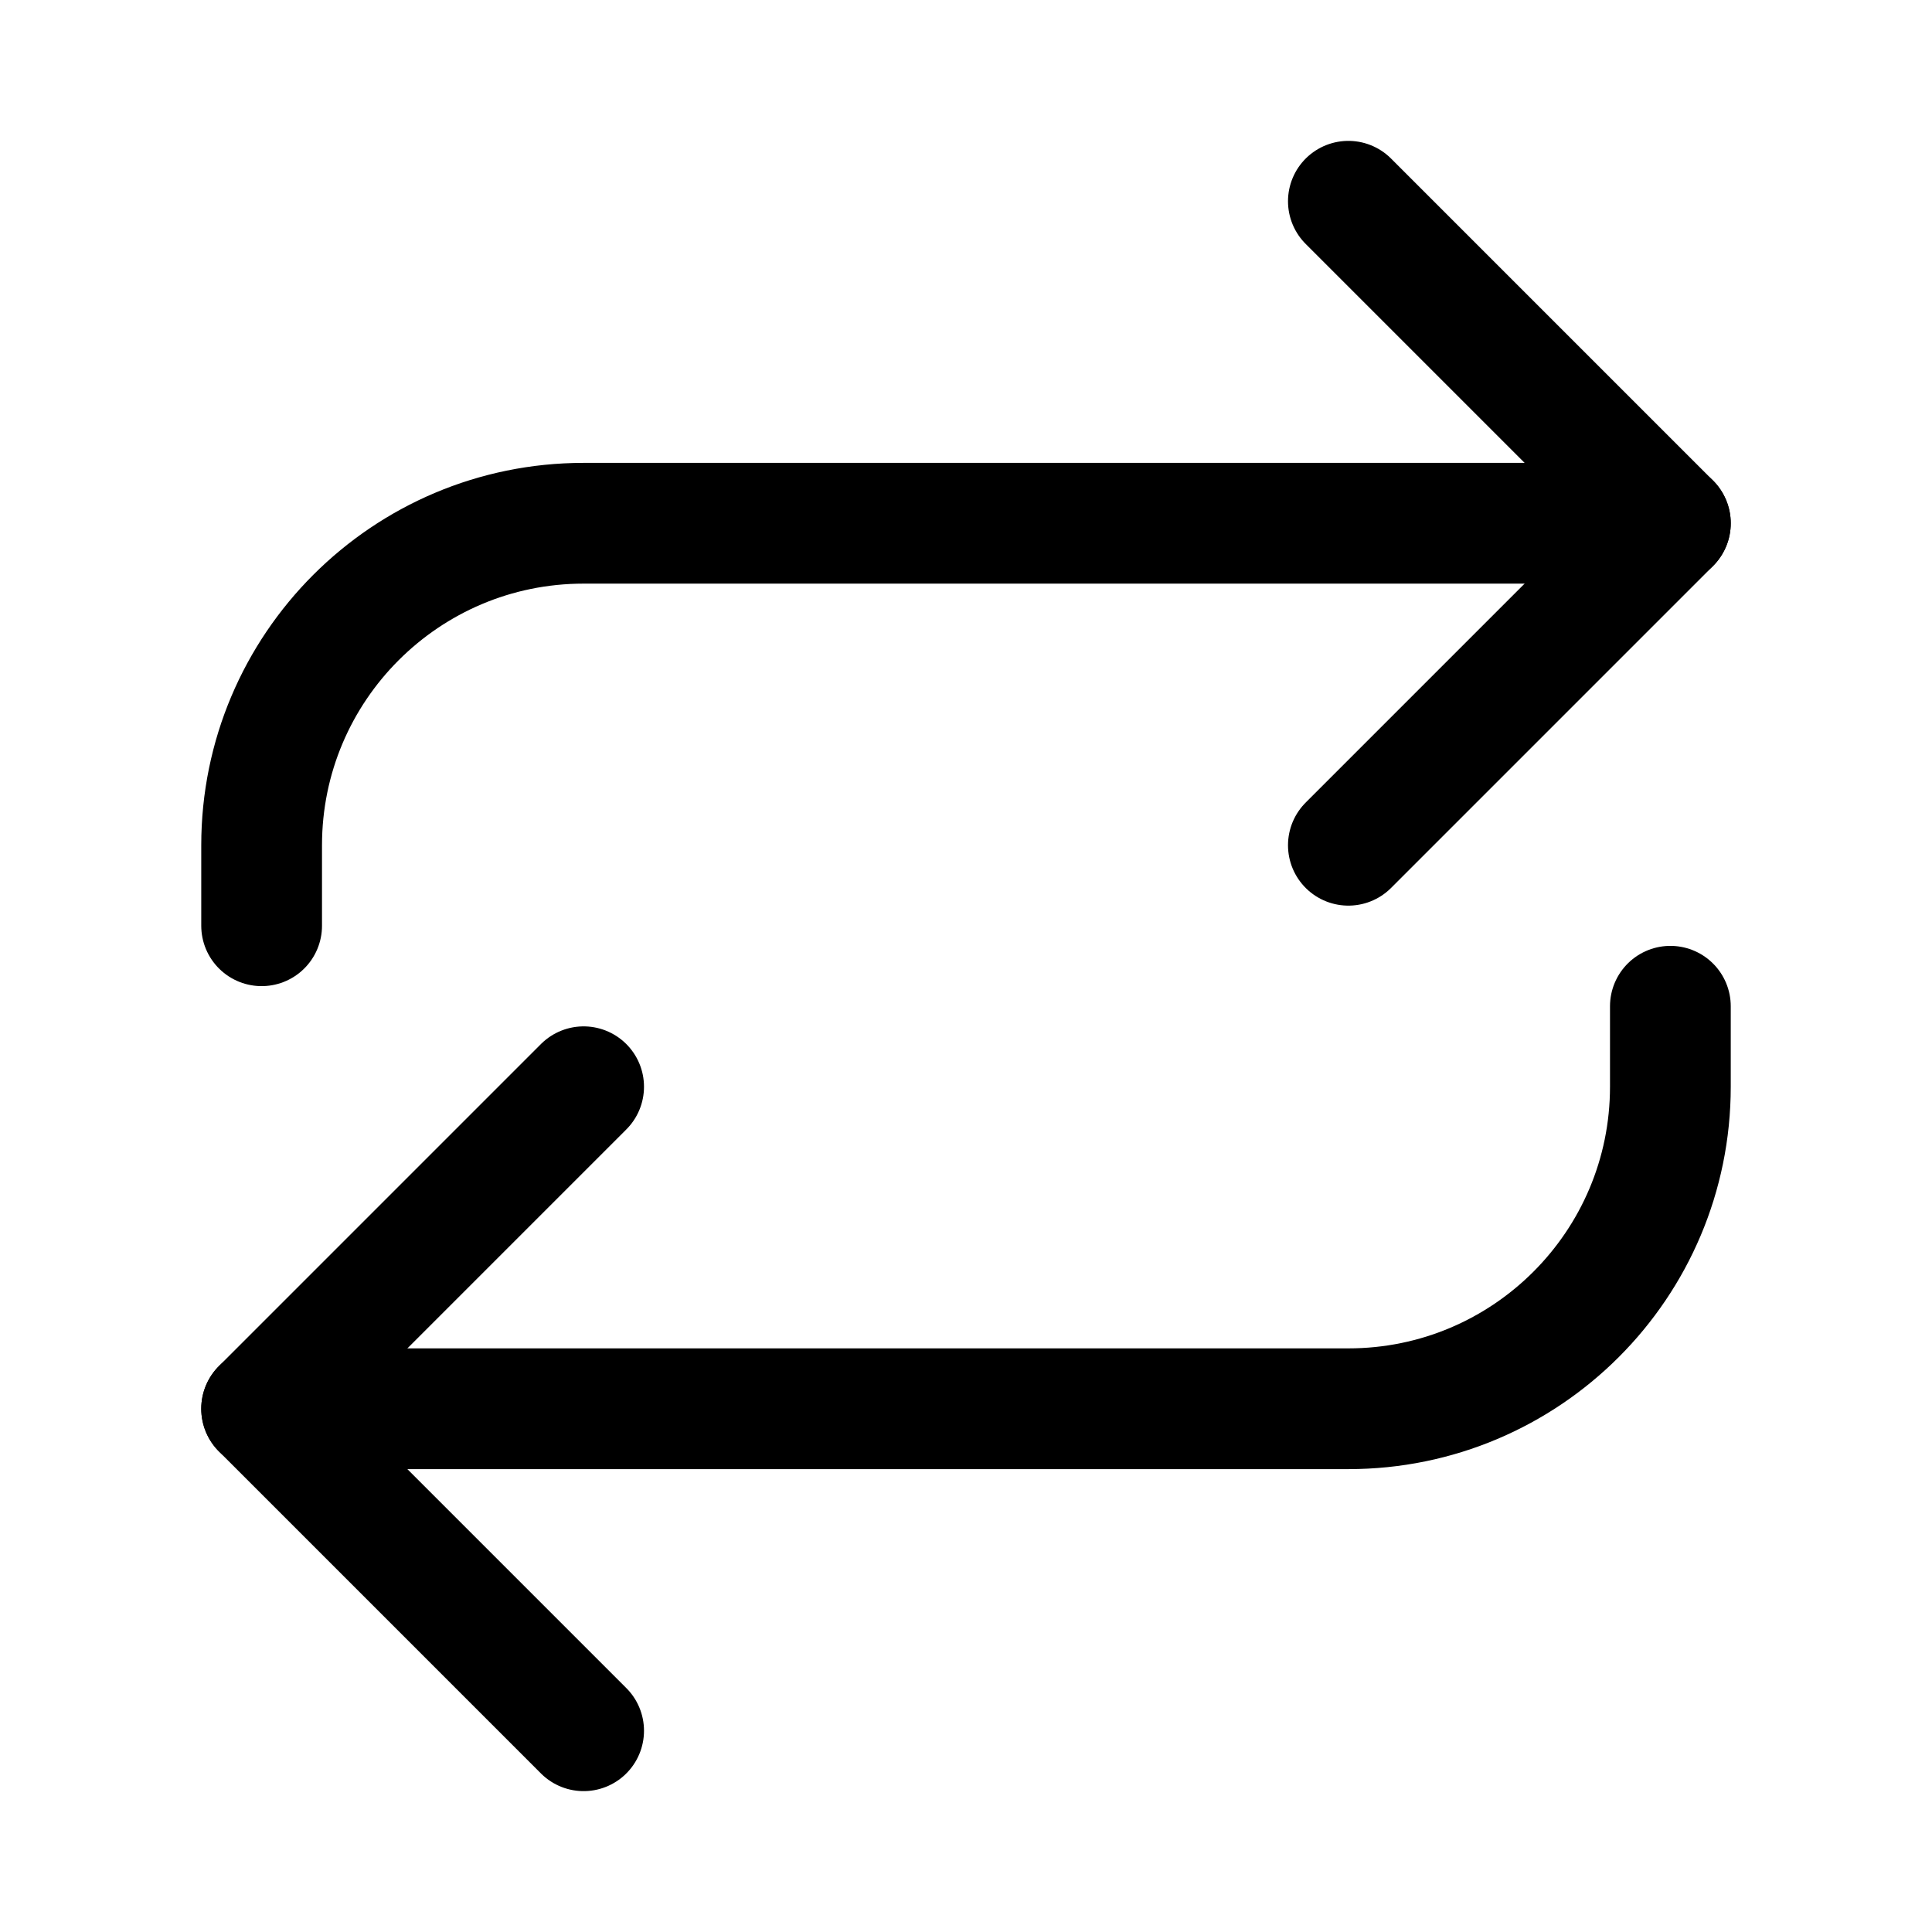
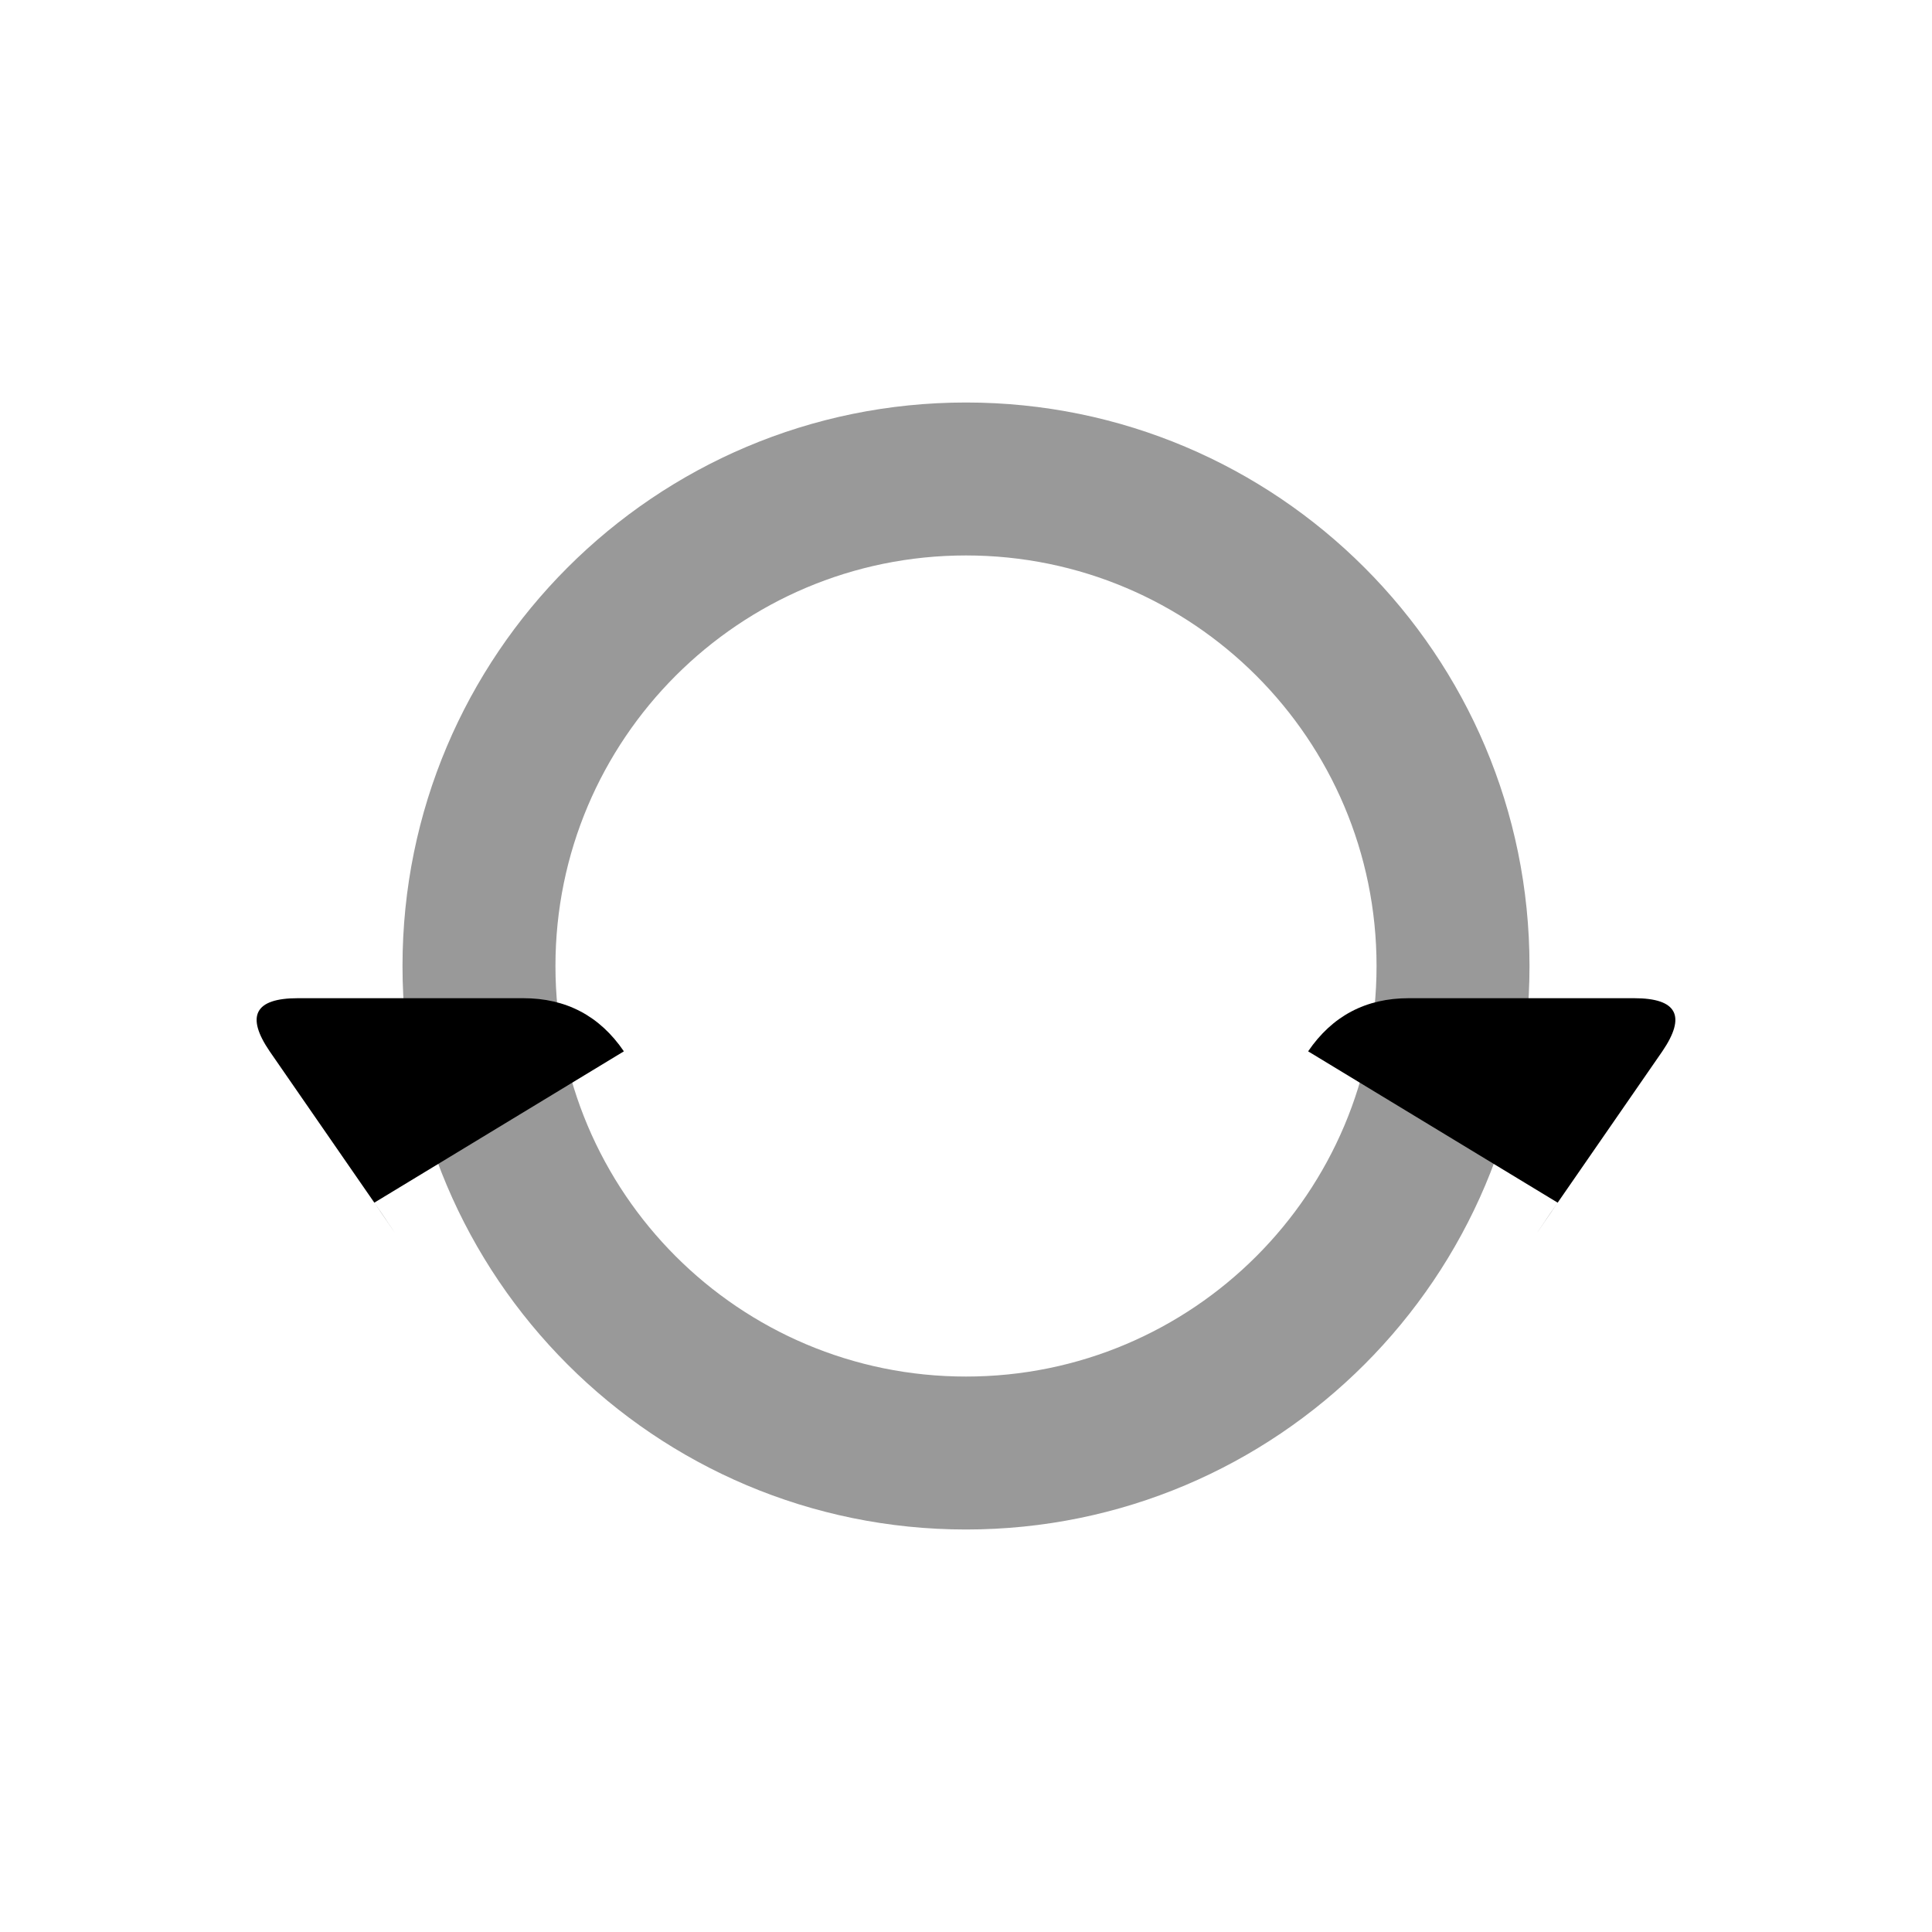
- <svg xmlns="http://www.w3.org/2000/svg" width="24" height="24" viewBox="0 0 24 24" fill="none" stroke="currentColor" stroke-width="1.5" stroke-linecap="round" stroke-linejoin="round">
-   <polyline points="16.75 2.5 20.75 6.5 16.75 10.5" />
-   <path d="M3.25 11.5v-1a4 4 0 014-4h13.5" />
-   <polyline points="7.25 13.5 3.25 17.5 7.25 21.5" />
-   <path d="M20.75 12.5v1a4 4 0 01-4 4H3.25" />
+ <svg xmlns="http://www.w3.org/2000/svg" width="24" height="24" viewBox="0 0 24 24" fill="currentColor">
+   <g fill-opacity="0.4">
+     <path d="M5 12A7 7 0 0 1 19 12L17.1 12A5.1 5.1 0 0 0 6.9 12Z" />
+     <path d="M19 12A7 7 0 0 1 5 12L6.9 12A5.1 5.1 0 0 0 17.1 12Z" />
+   </g>
+   <path d="M16.25 13.06Q16.7 12.4 17.5 12.4L20.3 12.4Q21.1 12.4 20.65 13.06L19.26 15.07Q18.9 15.6 19.35 14.94Z" />
+   <path d="M7.75 13.06Q7.3 12.4 6.5 12.4L3.7 12.4Q2.9 12.4 3.35 13.06L4.74 15.07Q5.1 15.6 4.65 14.94Z" />
</svg>
